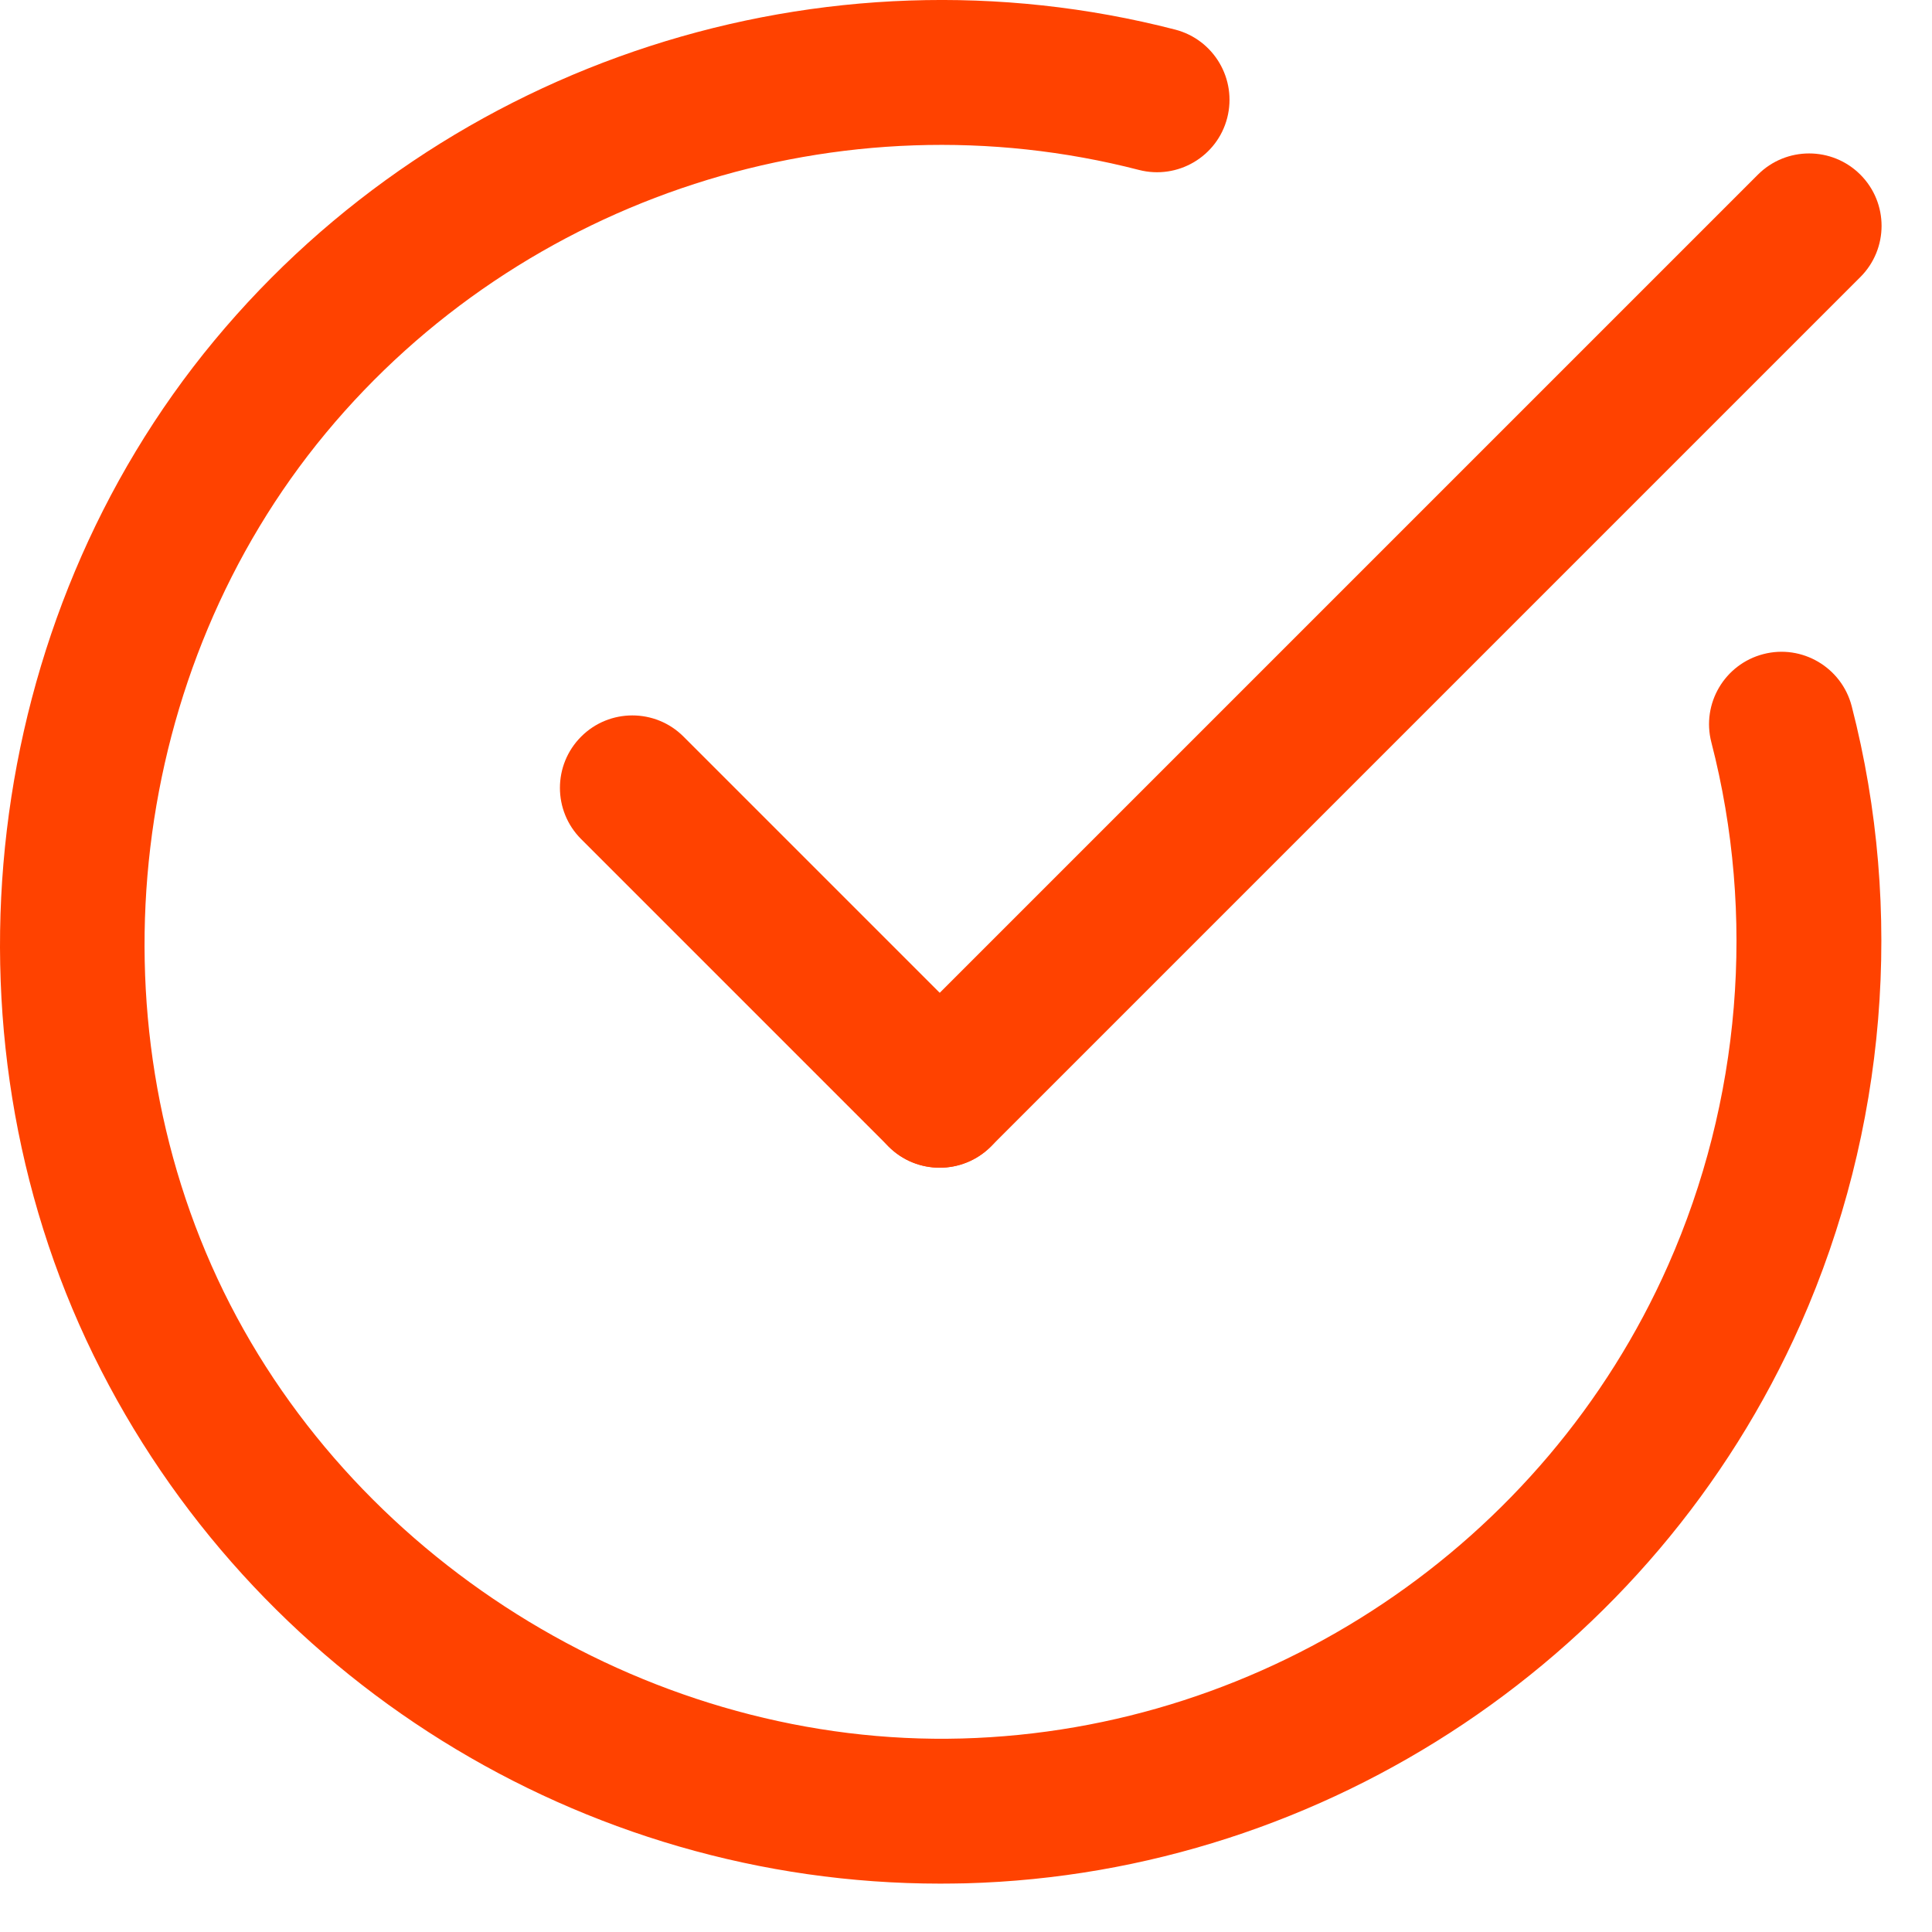
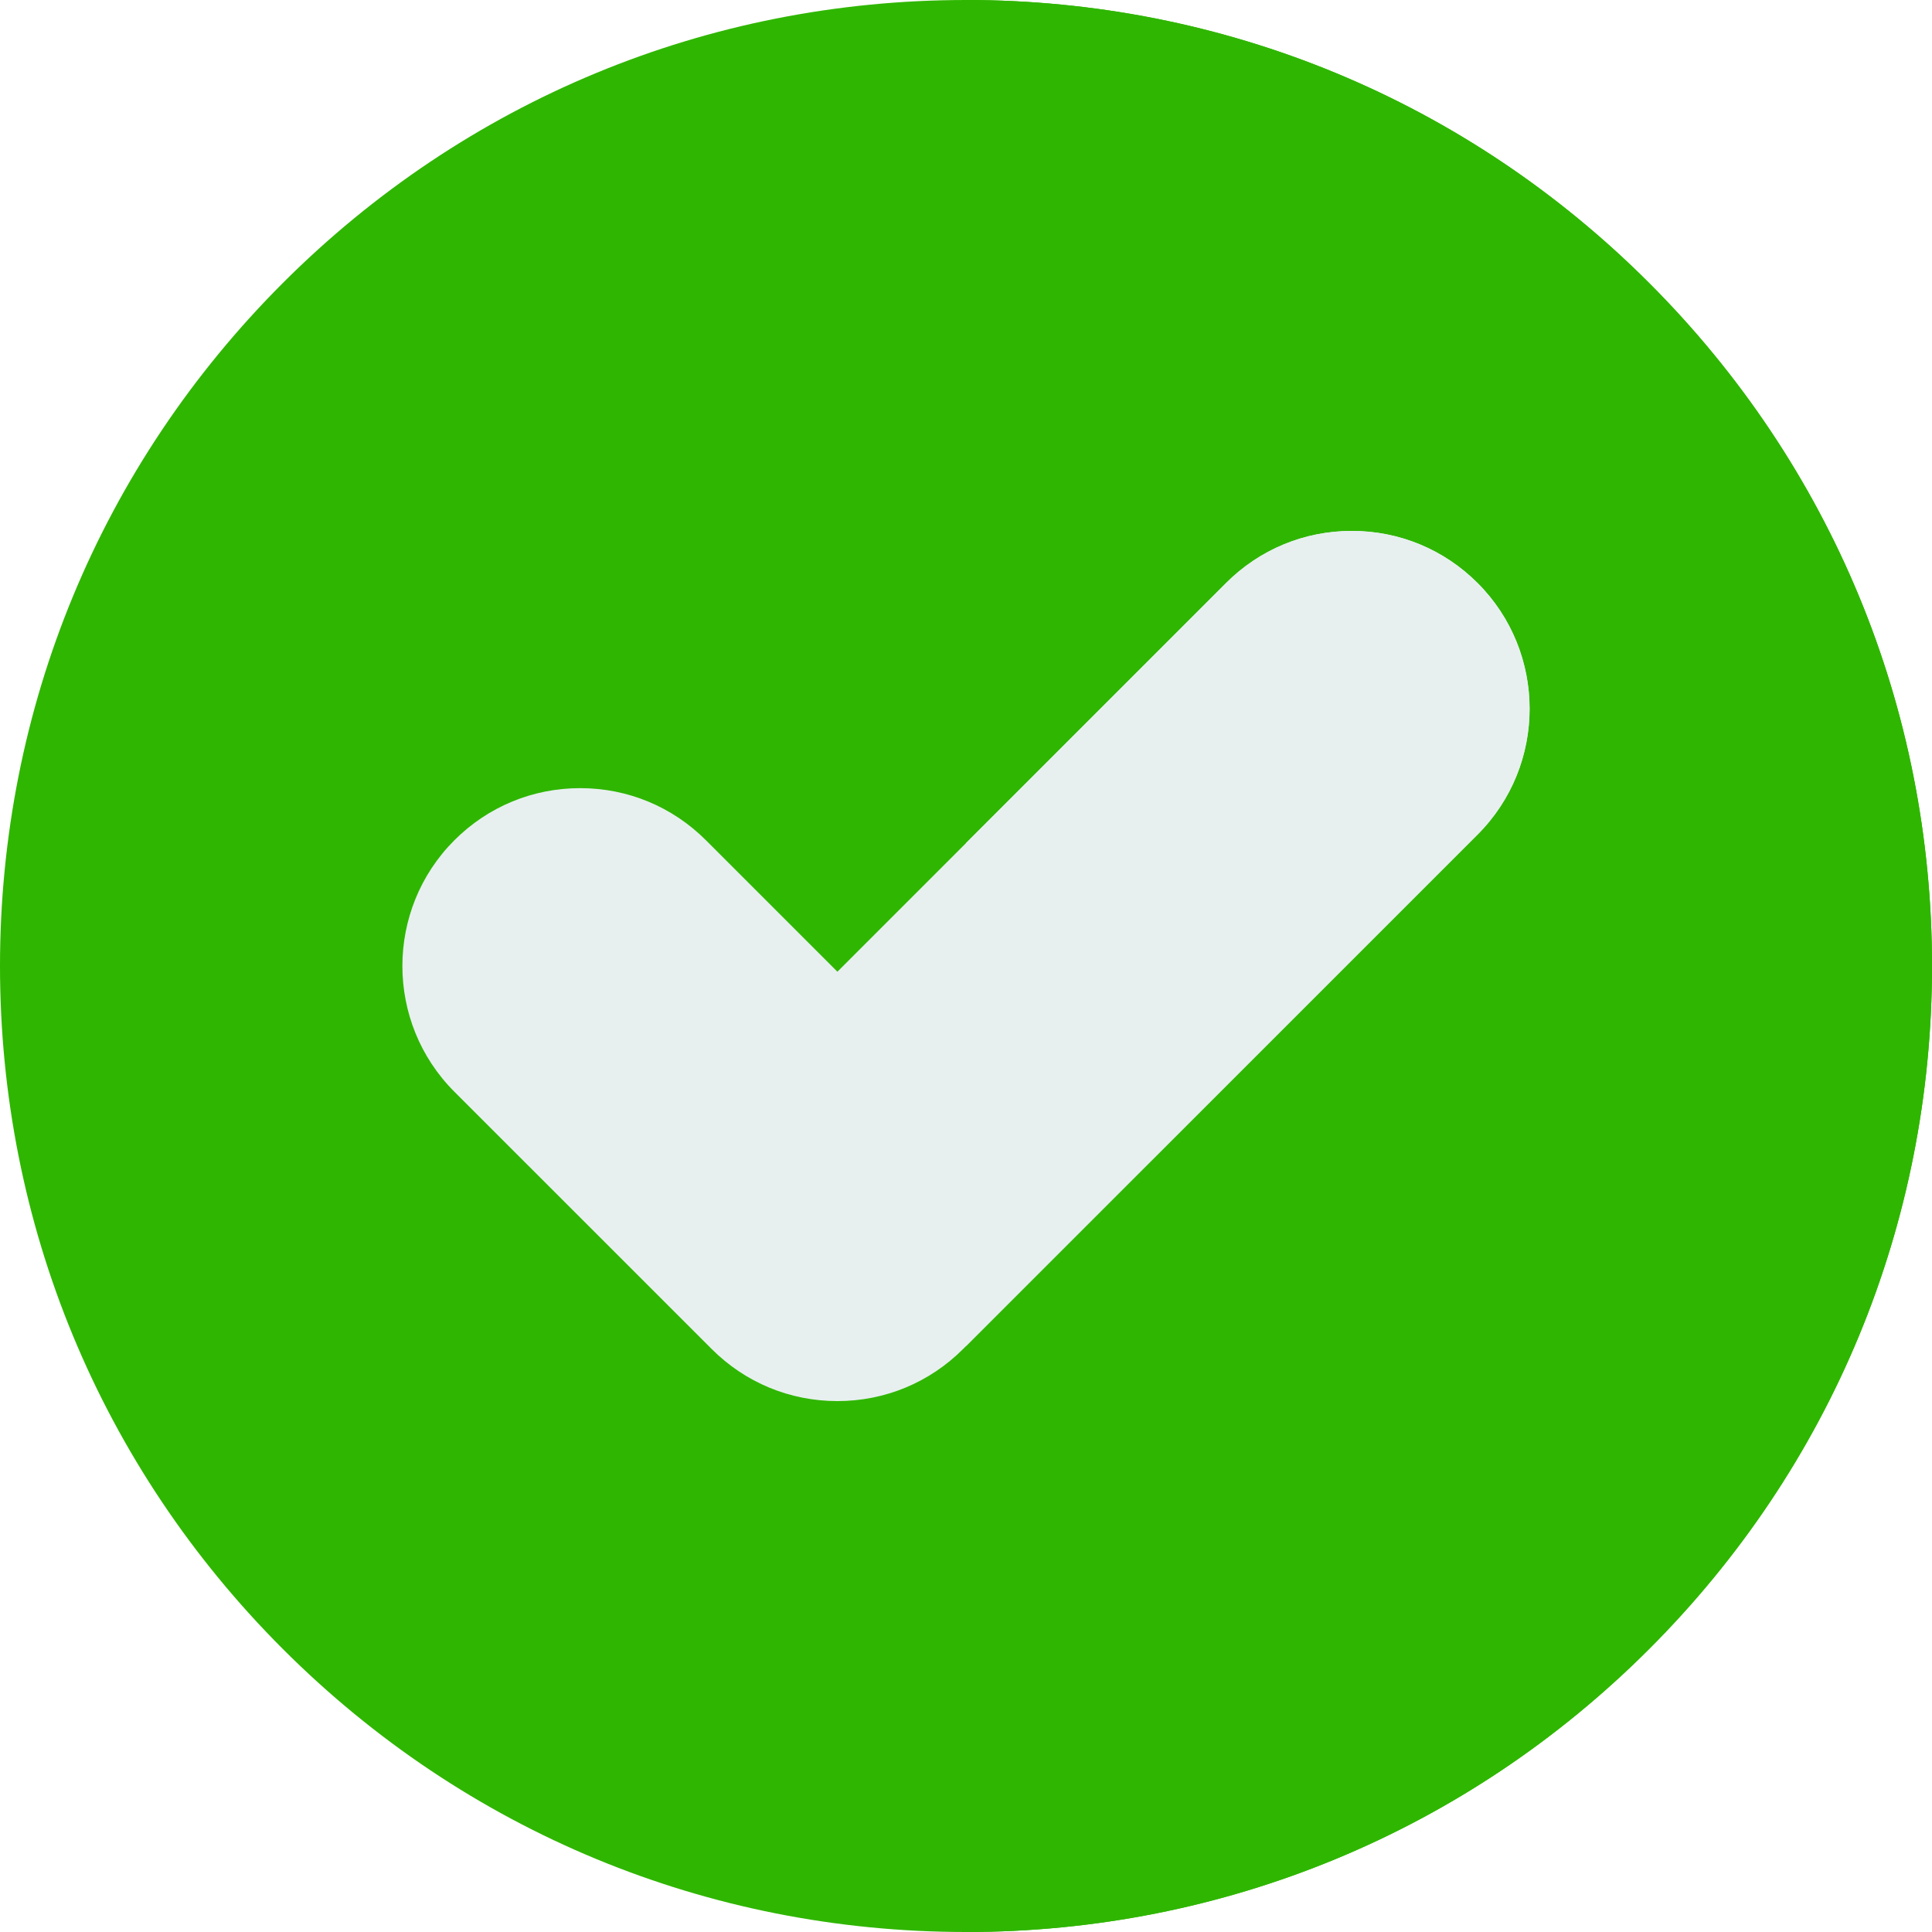
- <svg xmlns="http://www.w3.org/2000/svg" width="25" height="25" viewBox="0 0 25 25" fill="none">
-   <path d="M12.167 24.374C7.532 24.374 3.258 21.718 1.211 17.538C-0.86 13.307 -0.233 8.03 2.773 4.407C5.775 0.787 10.656 -0.792 15.207 0.383C15.708 0.513 16.009 1.024 15.88 1.526C15.751 2.027 15.239 2.328 14.738 2.199C10.889 1.205 6.757 2.541 4.216 5.604C1.673 8.669 1.143 13.134 2.895 16.715C4.642 20.281 8.493 22.604 12.447 22.496C16.4 22.388 19.987 19.984 21.586 16.371C22.525 14.25 22.724 11.848 22.145 9.606C22.015 9.105 22.317 8.594 22.818 8.464C23.318 8.334 23.831 8.636 23.961 9.138C24.644 11.786 24.41 14.624 23.301 17.13C21.411 21.401 17.17 24.243 12.498 24.37C12.388 24.372 12.277 24.374 12.167 24.374Z" fill="#FF4200" />
-   <path d="M12.16 15.11C11.92 15.11 11.68 15.019 11.497 14.835C11.131 14.469 11.131 13.876 11.497 13.51L22.747 2.26C23.113 1.894 23.707 1.894 24.073 2.26C24.439 2.626 24.439 3.219 24.073 3.585L12.823 14.835C12.64 15.018 12.4 15.11 12.16 15.11Z" fill="#FF4200" />
-   <path d="M12.16 15.11C11.92 15.11 11.68 15.019 11.497 14.835L7.52 10.858C7.154 10.492 7.154 9.898 7.52 9.532C7.885 9.166 8.48 9.166 8.845 9.532L12.823 13.51C13.189 13.876 13.189 14.469 12.823 14.835C12.64 15.018 12.4 15.11 12.16 15.11Z" fill="#FF4200" />
+ <svg xmlns="http://www.w3.org/2000/svg" width="50" height="50" viewBox="0 0 50 50" fill="none">
+   <path d="M42.678 7.322C37.956 2.6 31.678 0 25 0C18.322 0 12.044 2.6 7.322 7.322C2.6 12.044 0 18.322 0 25C0 31.678 2.6 37.956 7.322 42.678C12.044 47.4 18.322 50 25 50C31.678 50 37.956 47.4 42.678 42.678C47.4 37.956 50 31.678 50 25C50 18.322 47.4 12.044 42.678 7.322Z" fill="#2FB600" />
+   <path d="M50 25C50 18.322 47.4 12.044 42.678 7.322C37.956 2.6 31.678 0 25 0V50C31.678 50 37.956 47.399 42.678 42.678C47.4 37.956 50 31.678 50 25Z" fill="#2FB600" />
+   <path d="M38.24 15.089C37.37 14.219 36.214 13.74 34.985 13.74C33.755 13.74 32.599 14.219 31.73 15.089L21.672 25.148L18.269 21.745C17.4 20.876 16.244 20.397 15.015 20.397C13.785 20.397 12.63 20.876 11.76 21.745C9.965 23.54 9.965 26.46 11.76 28.255L18.417 34.911C19.286 35.781 20.442 36.26 21.671 36.26H21.672C22.901 36.26 24.057 35.781 24.926 34.911L38.24 21.598C40.034 19.803 40.034 16.883 38.24 15.089Z" fill="#E7F0EF" />
+   <path d="M38.24 15.089C37.37 14.219 36.215 13.74 34.985 13.74C33.755 13.74 32.599 14.219 31.73 15.089L25 21.819V34.837L38.24 21.598C40.035 19.803 40.035 16.883 38.24 15.089Z" fill="#E7F0EF" />
</svg>
